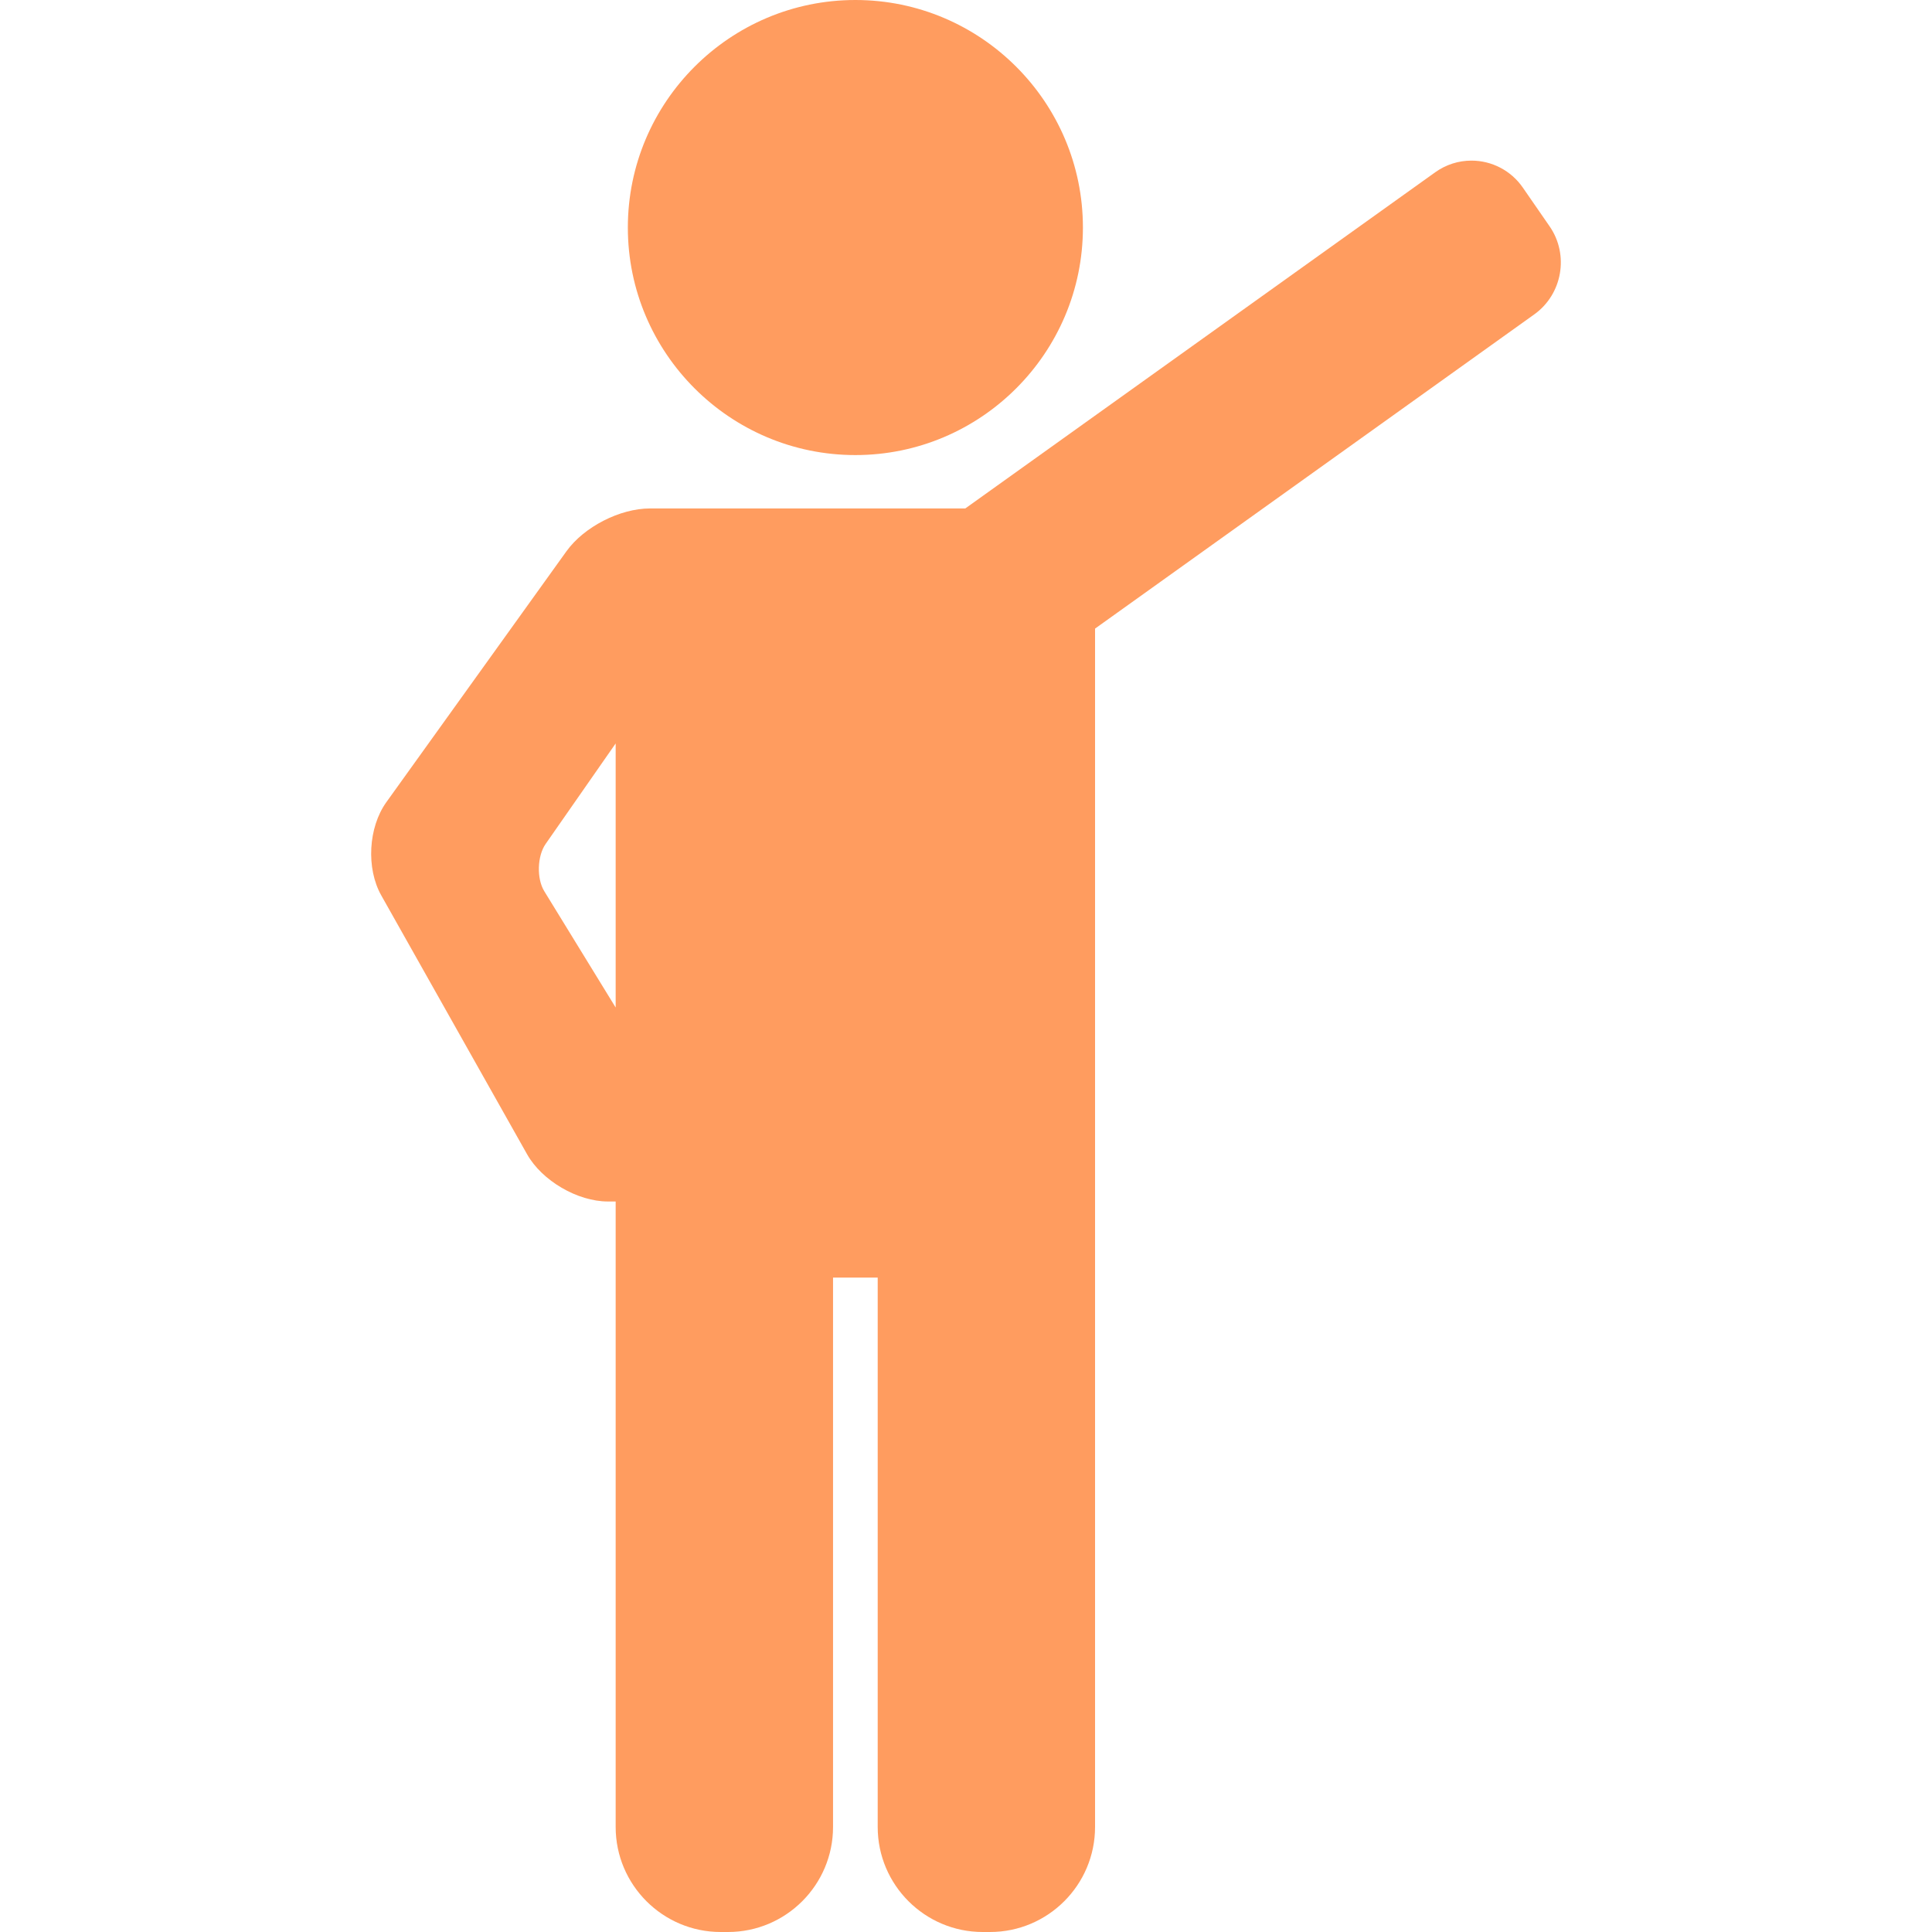
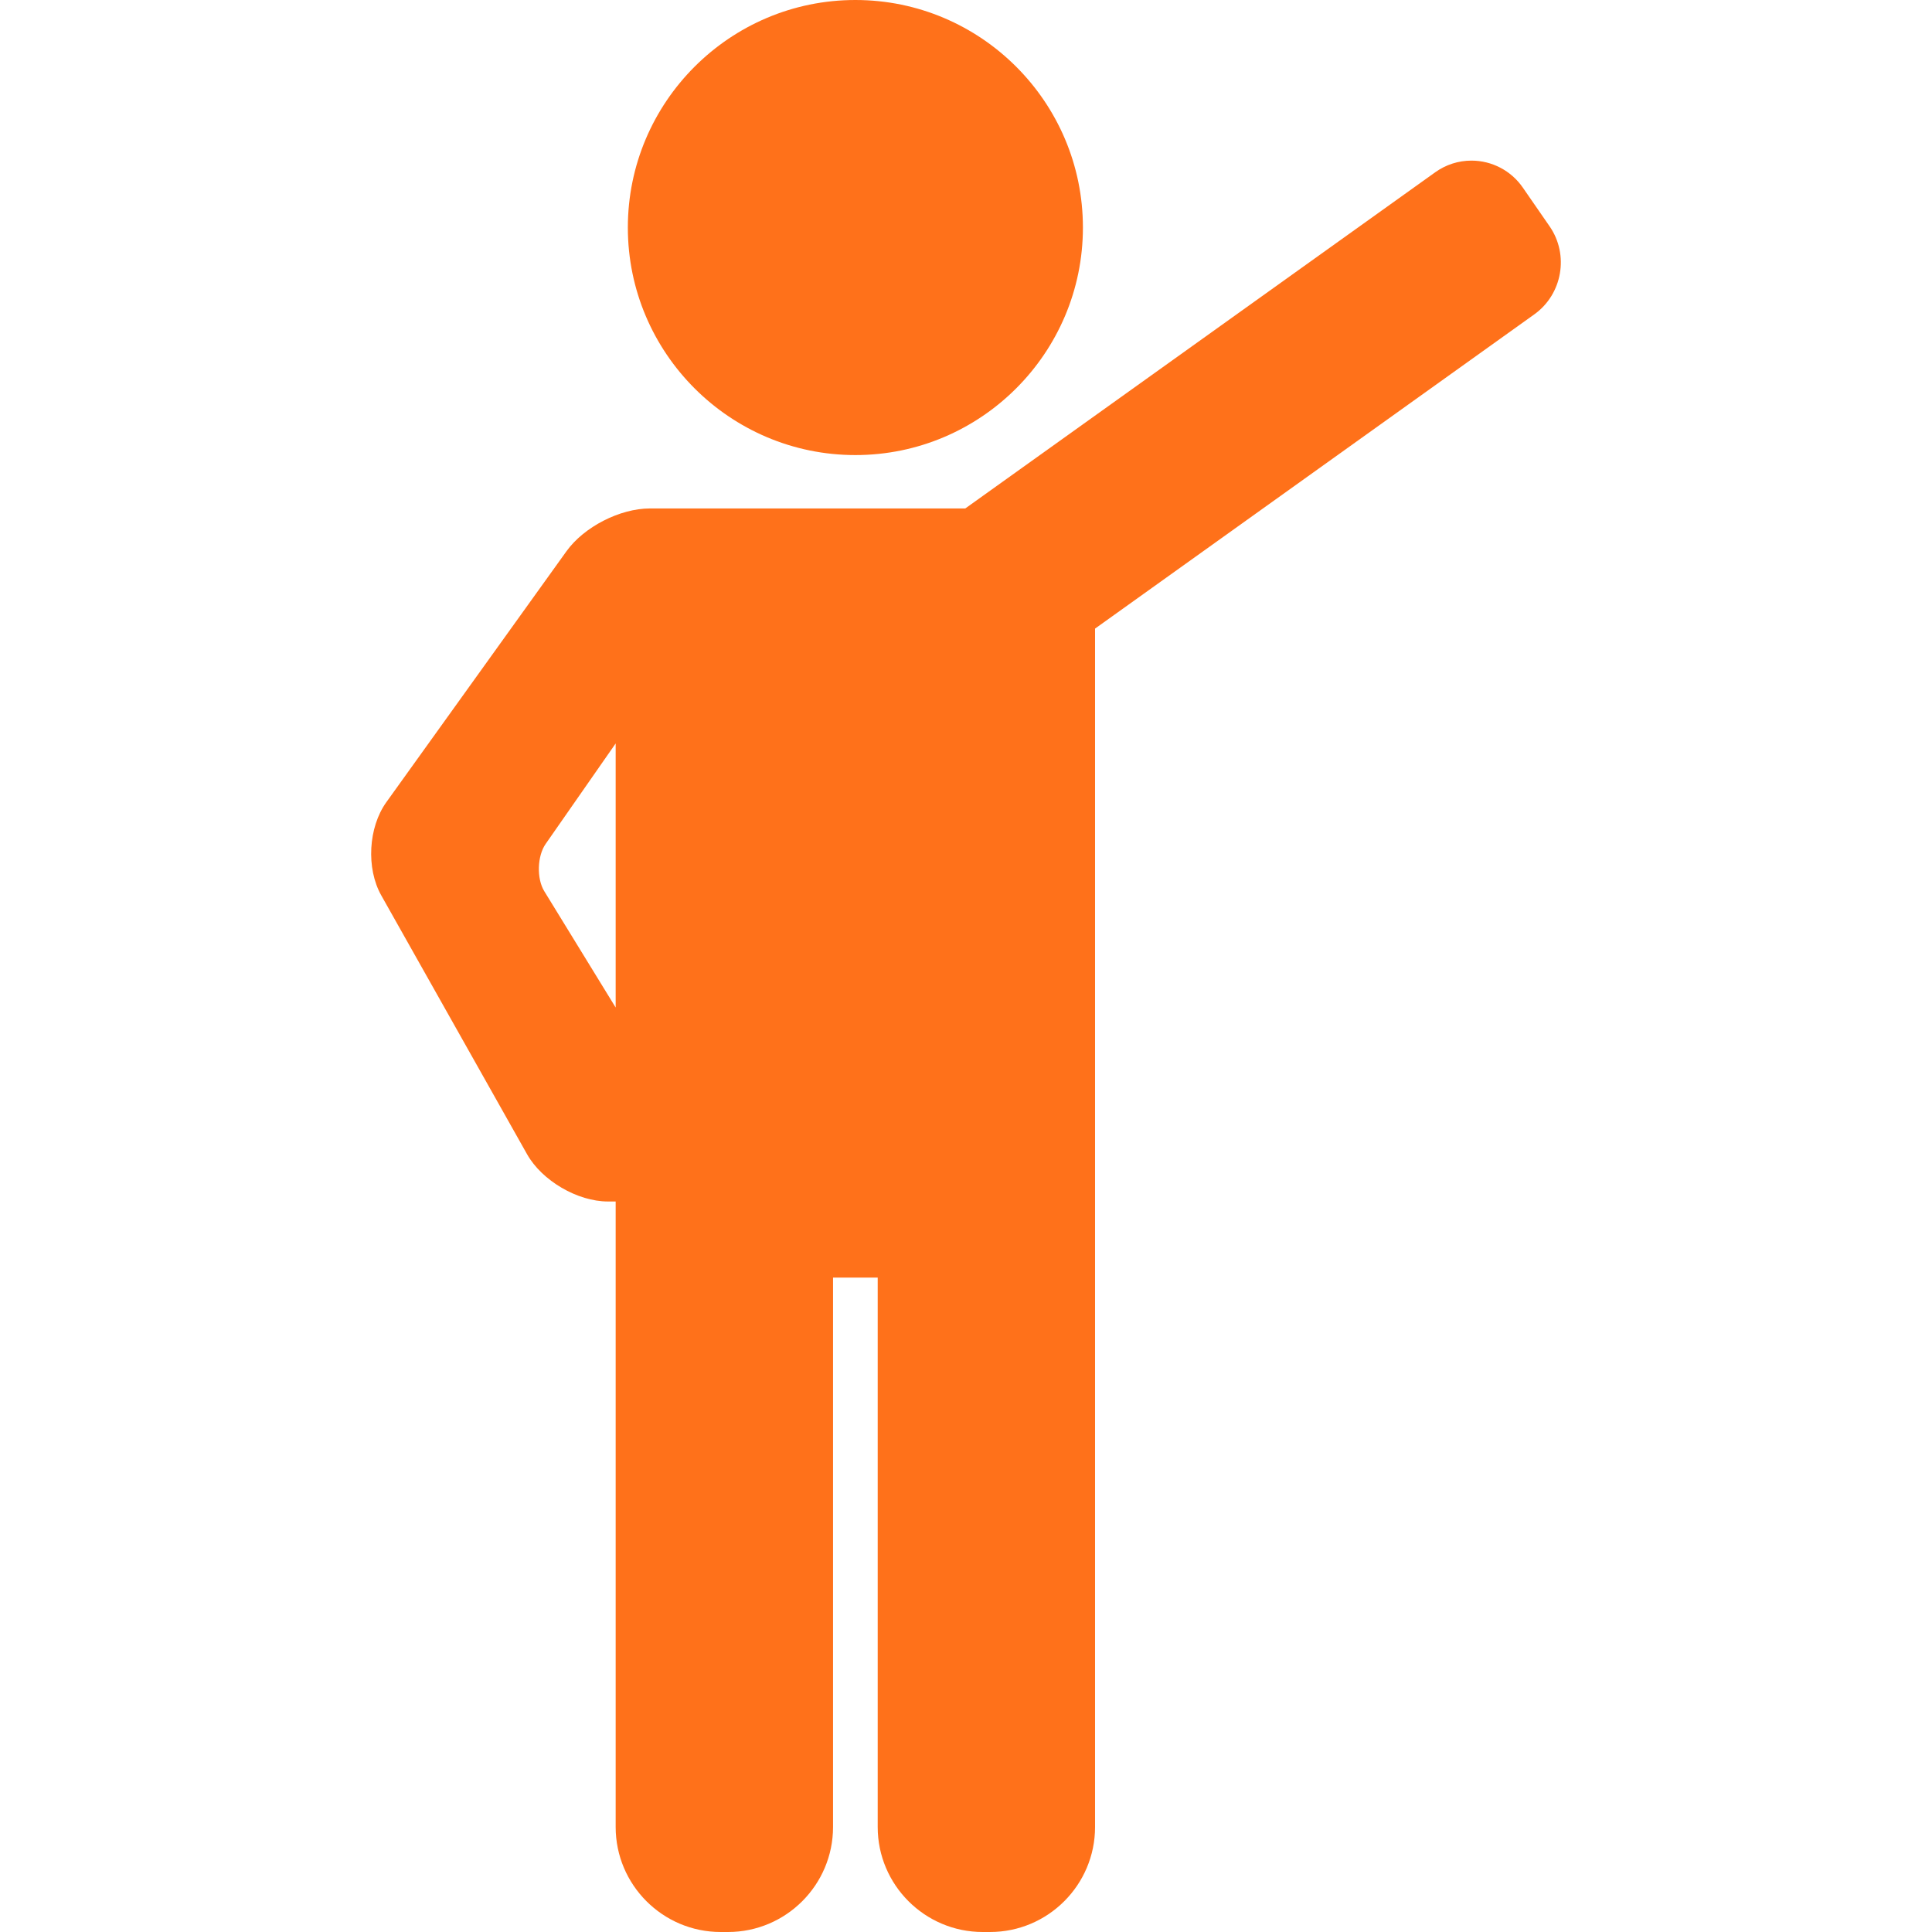
<svg xmlns="http://www.w3.org/2000/svg" version="1.1" id="Capa_1" x="0px" y="0px" viewBox="0 0 92.008 92.008" style="enable-background:new 0 0 92.008 92.008;" xml:space="preserve" width="512px" height="512px">
  <g>
-     <path d="M40.736,21.672c5.975,0,10.836-4.861,10.836-10.836S46.711,0,40.736,0S29.9,4.861,29.9,10.836S34.761,21.672,40.736,21.672   z" fill="#ff9c5f" />
-     <path d="M73.798,10.78L72.519,8.93c-0.555-0.802-1.468-1.281-2.443-1.281c-0.622,0-1.218,0.192-1.726,0.555l-22.38,16.01H33.203   H32.32h-1.367c-1.433,0-3.143,0.878-3.979,2.042l-8.574,11.945c-0.862,1.202-0.969,3.153-0.243,4.441L25.1,54.967   c0.711,1.263,2.404,2.252,3.853,2.252h0.367v0.12v0.503v29.166c0,2.757,2.243,5,5,5h0.352c2.757,0,5-2.243,5-5V60.842h2.127v26.166   c0,2.757,2.243,5,5,5h0.351c2.757,0,5-2.243,5-5V57.842v-0.503V29.936l20.918-14.965C74.407,14.014,74.734,12.134,73.798,10.78z    M29.32,47.981l-3.4-5.539c-0.369-0.601-0.337-1.673,0.065-2.251l3.335-4.786V47.981z" fill="#ff9c5f" />
+     <path d="M40.736,21.672c5.975,0,10.836-4.861,10.836-10.836S46.711,0,40.736,0S29.9,4.861,29.9,10.836S34.761,21.672,40.736,21.672   z" fill="#ff711a" />
+     <path d="M73.798,10.78L72.519,8.93c-0.555-0.802-1.468-1.281-2.443-1.281c-0.622,0-1.218,0.192-1.726,0.555l-22.38,16.01H33.203   H32.32h-1.367c-1.433,0-3.143,0.878-3.979,2.042l-8.574,11.945c-0.862,1.202-0.969,3.153-0.243,4.441L25.1,54.967   c0.711,1.263,2.404,2.252,3.853,2.252h0.367v0.12v0.503v29.166c0,2.757,2.243,5,5,5h0.352c2.757,0,5-2.243,5-5V60.842h2.127v26.166   c0,2.757,2.243,5,5,5h0.351c2.757,0,5-2.243,5-5V57.842v-0.503V29.936l20.918-14.965C74.407,14.014,74.734,12.134,73.798,10.78z    M29.32,47.981l-3.4-5.539c-0.369-0.601-0.337-1.673,0.065-2.251l3.335-4.786V47.981z" fill="#ff711a" />
  </g>
  <g>
</g>
  <g>
</g>
  <g>
</g>
  <g>
</g>
  <g>
</g>
  <g>
</g>
  <g>
</g>
  <g>
</g>
  <g>
</g>
  <g>
</g>
  <g>
</g>
  <g>
</g>
  <g>
</g>
  <g>
</g>
  <g>
</g>
</svg>
